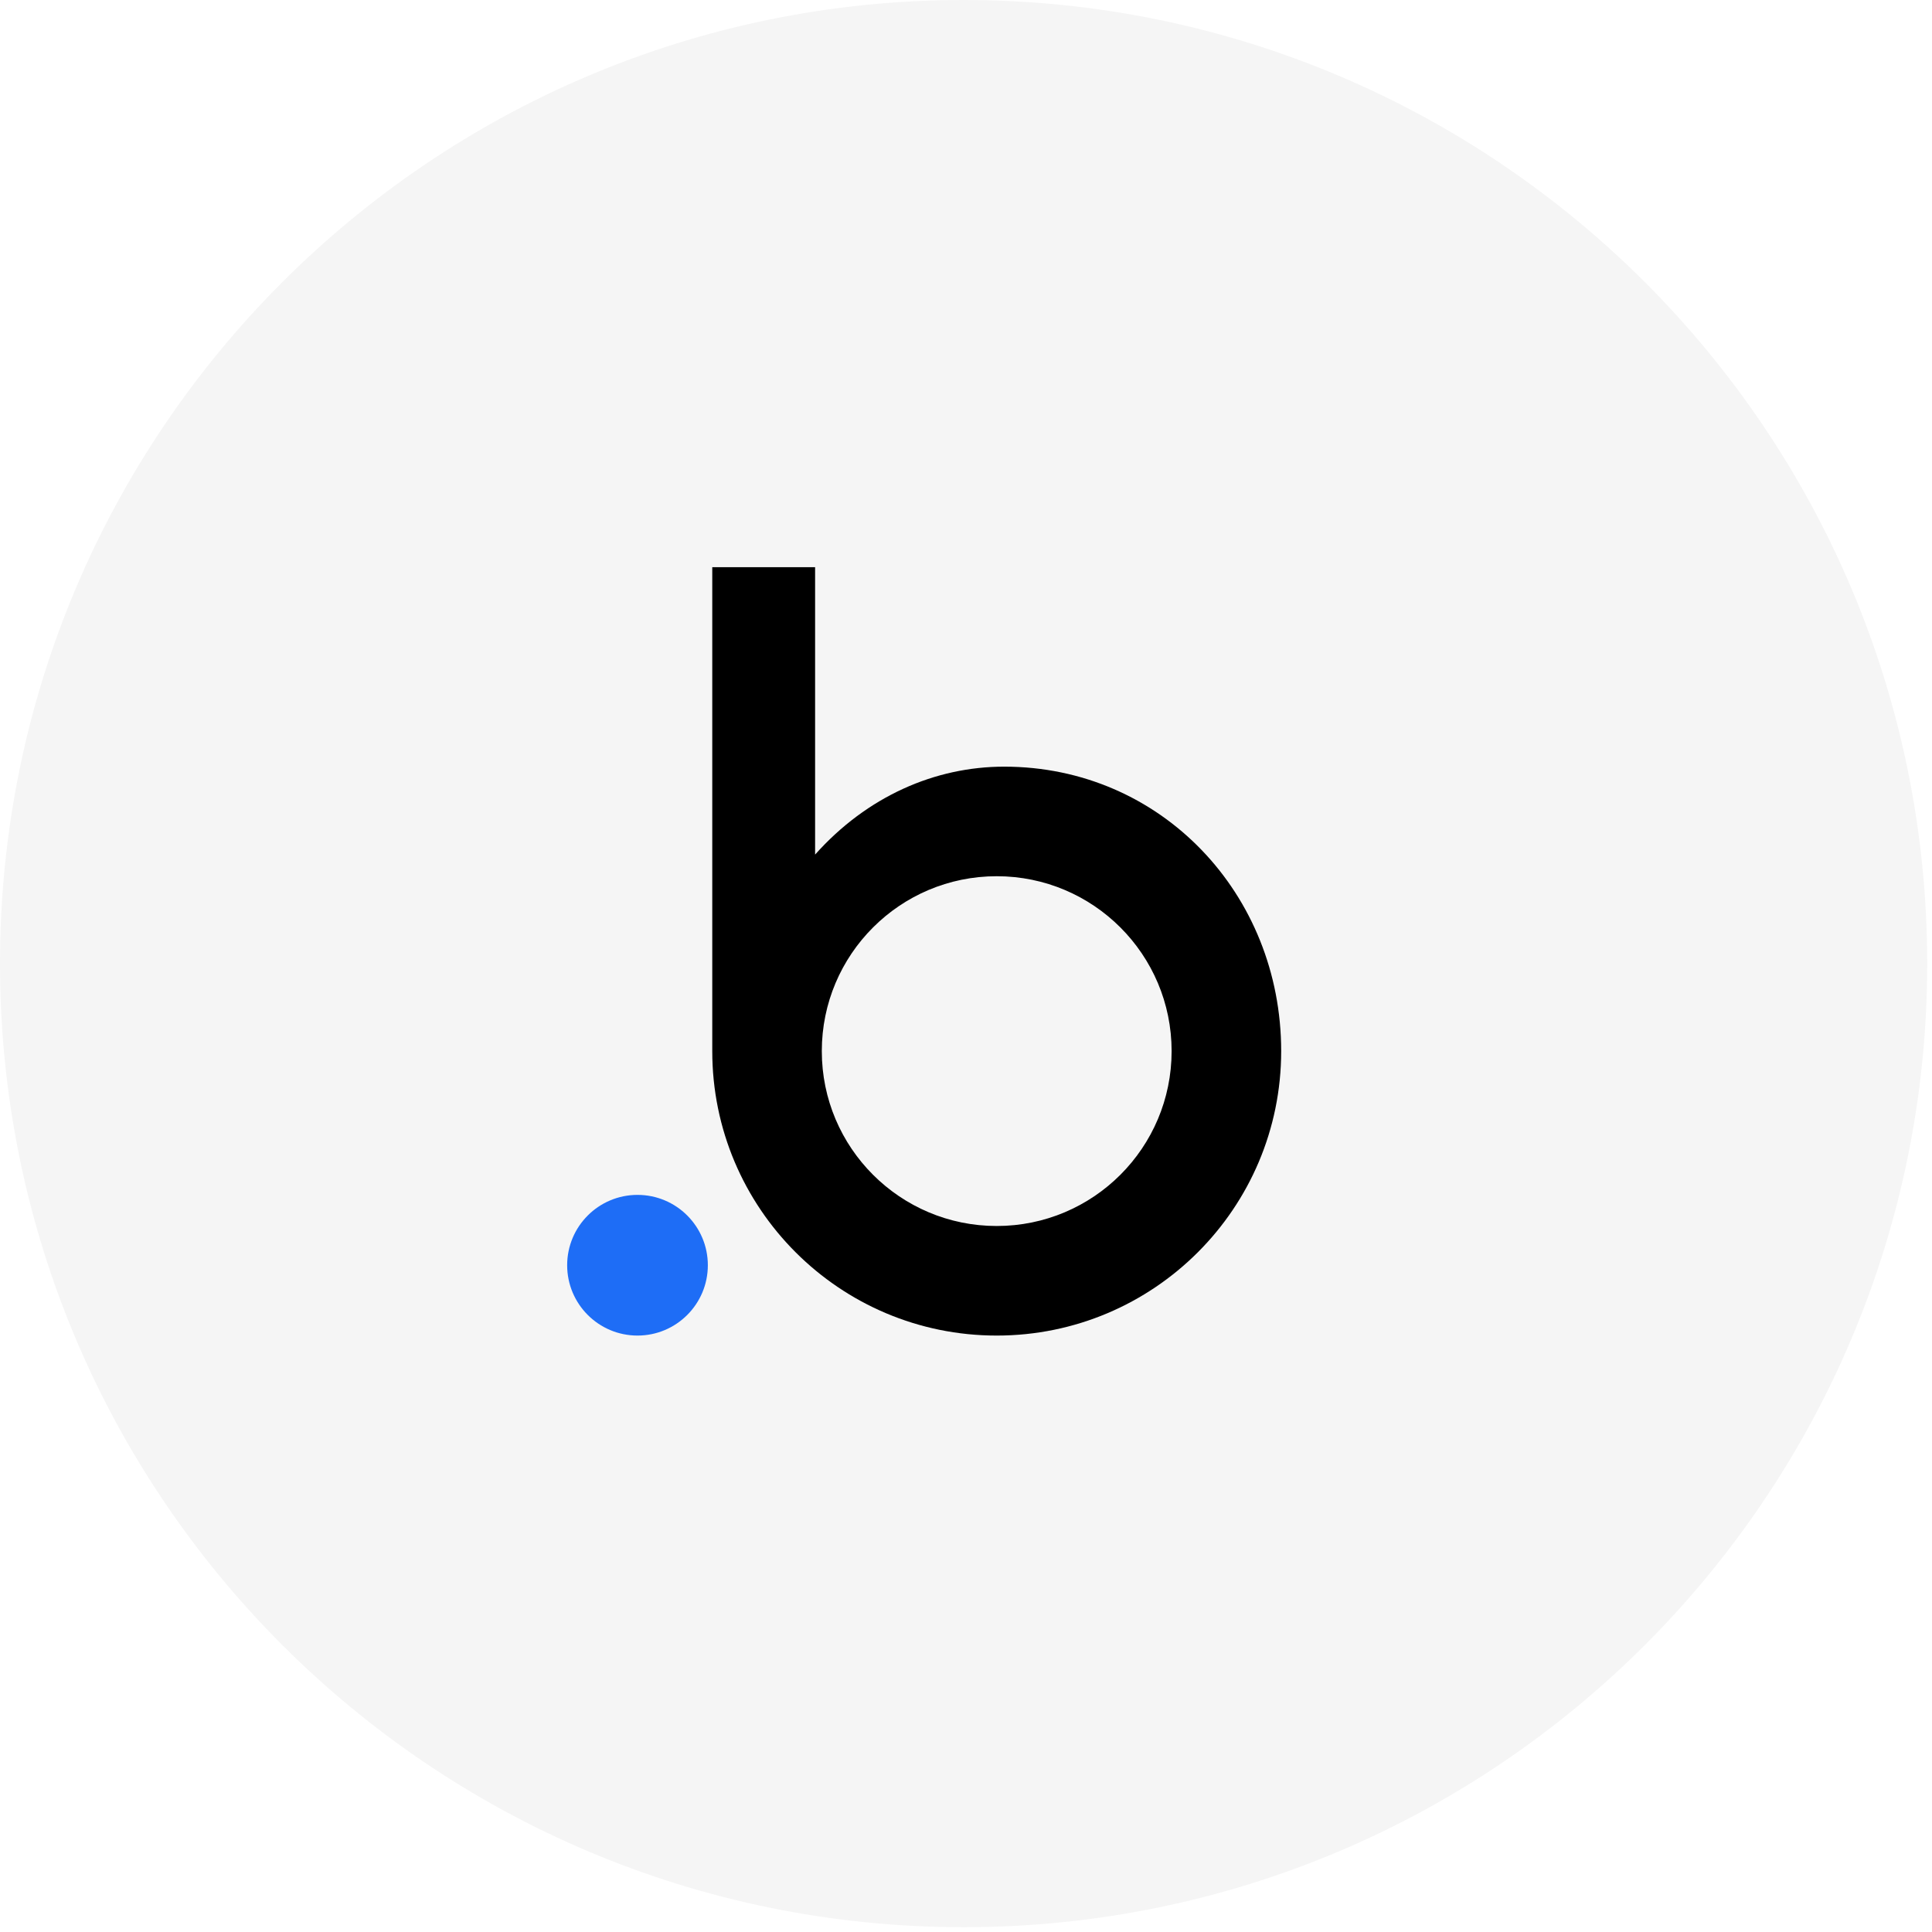
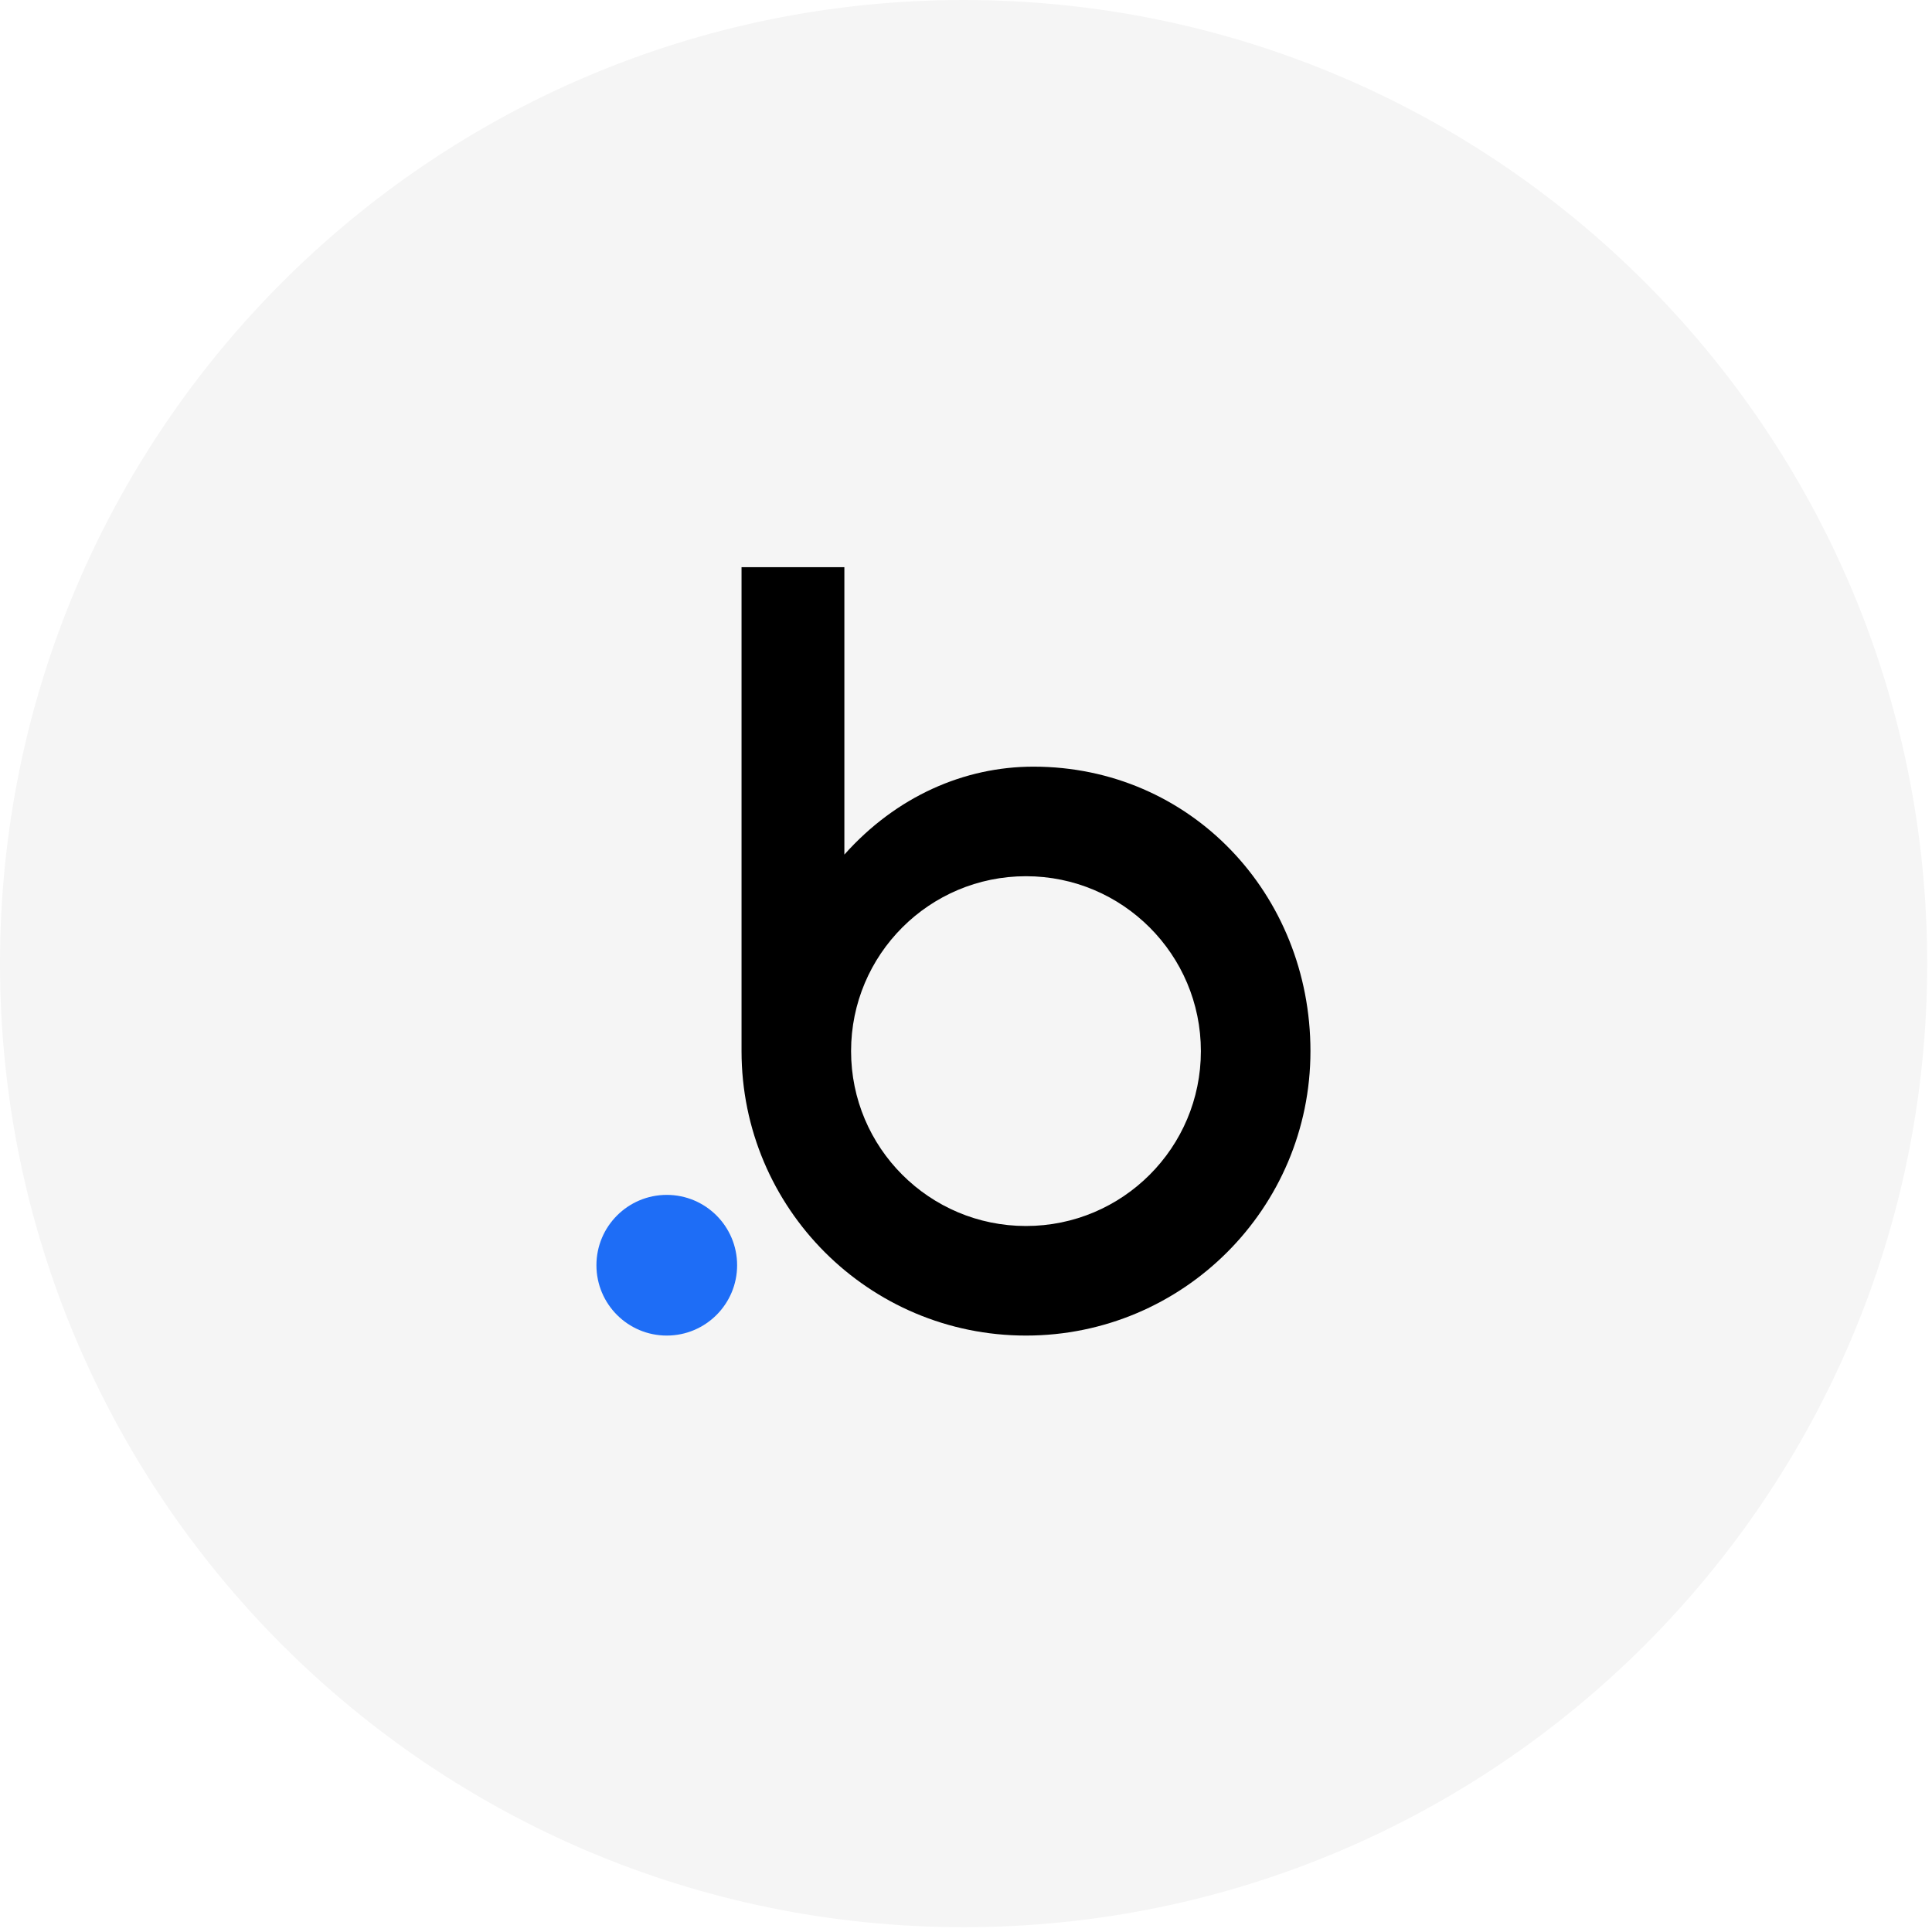
<svg xmlns="http://www.w3.org/2000/svg" width="66" height="66" viewBox="0 0 66 66" fill="none">
  <circle cx="32.918" cy="32.918" r="32.918" fill="#F5F5F5" />
-   <path fill-rule="evenodd" clip-rule="evenodd" d="M27.845 29.194C29.62 27.203 31.945 26.19 34.304 26.19C39.671 26.19 43.767 30.541 43.767 35.908C43.767 41.275 39.416 45.625 34.049 45.625C28.682 45.625 24.332 41.273 24.332 35.907V19.375H27.845V29.194ZM28.074 35.908C28.074 39.207 30.749 41.882 34.049 41.882C37.349 41.882 40.024 39.207 40.024 35.908C40.024 32.608 37.349 29.933 34.049 29.933C30.749 29.933 28.074 32.608 28.074 35.908Z" fill="black" />
-   <path d="M19.375 43.222C19.375 41.895 20.451 40.819 21.778 40.819C23.105 40.819 24.181 41.895 24.181 43.222C24.181 44.549 23.105 45.625 21.778 45.625C20.451 45.625 19.375 44.549 19.375 43.222Z" fill="#1E6DF6" />
+   <path fill-rule="evenodd" clip-rule="evenodd" d="M28.845 29.194C30.62 27.203 32.945 26.19 35.304 26.19C40.671 26.19 44.767 30.541 44.767 35.908C44.767 41.275 40.416 45.625 35.049 45.625C29.682 45.625 25.332 41.273 25.332 35.907V19.375H28.845V29.194ZM29.074 35.908C29.074 39.207 31.749 41.882 35.049 41.882C38.349 41.882 41.024 39.207 41.024 35.908C41.024 32.608 38.349 29.933 35.049 29.933C31.749 29.933 29.074 32.608 29.074 35.908Z" fill="black" />
+   <path d="M20.375 43.222C20.375 41.895 21.451 40.819 22.778 40.819C24.105 40.819 25.181 41.895 25.181 43.222C25.181 44.549 24.105 45.625 22.778 45.625C21.451 45.625 20.375 44.549 20.375 43.222Z" fill="#1E6DF6" />
</svg>
